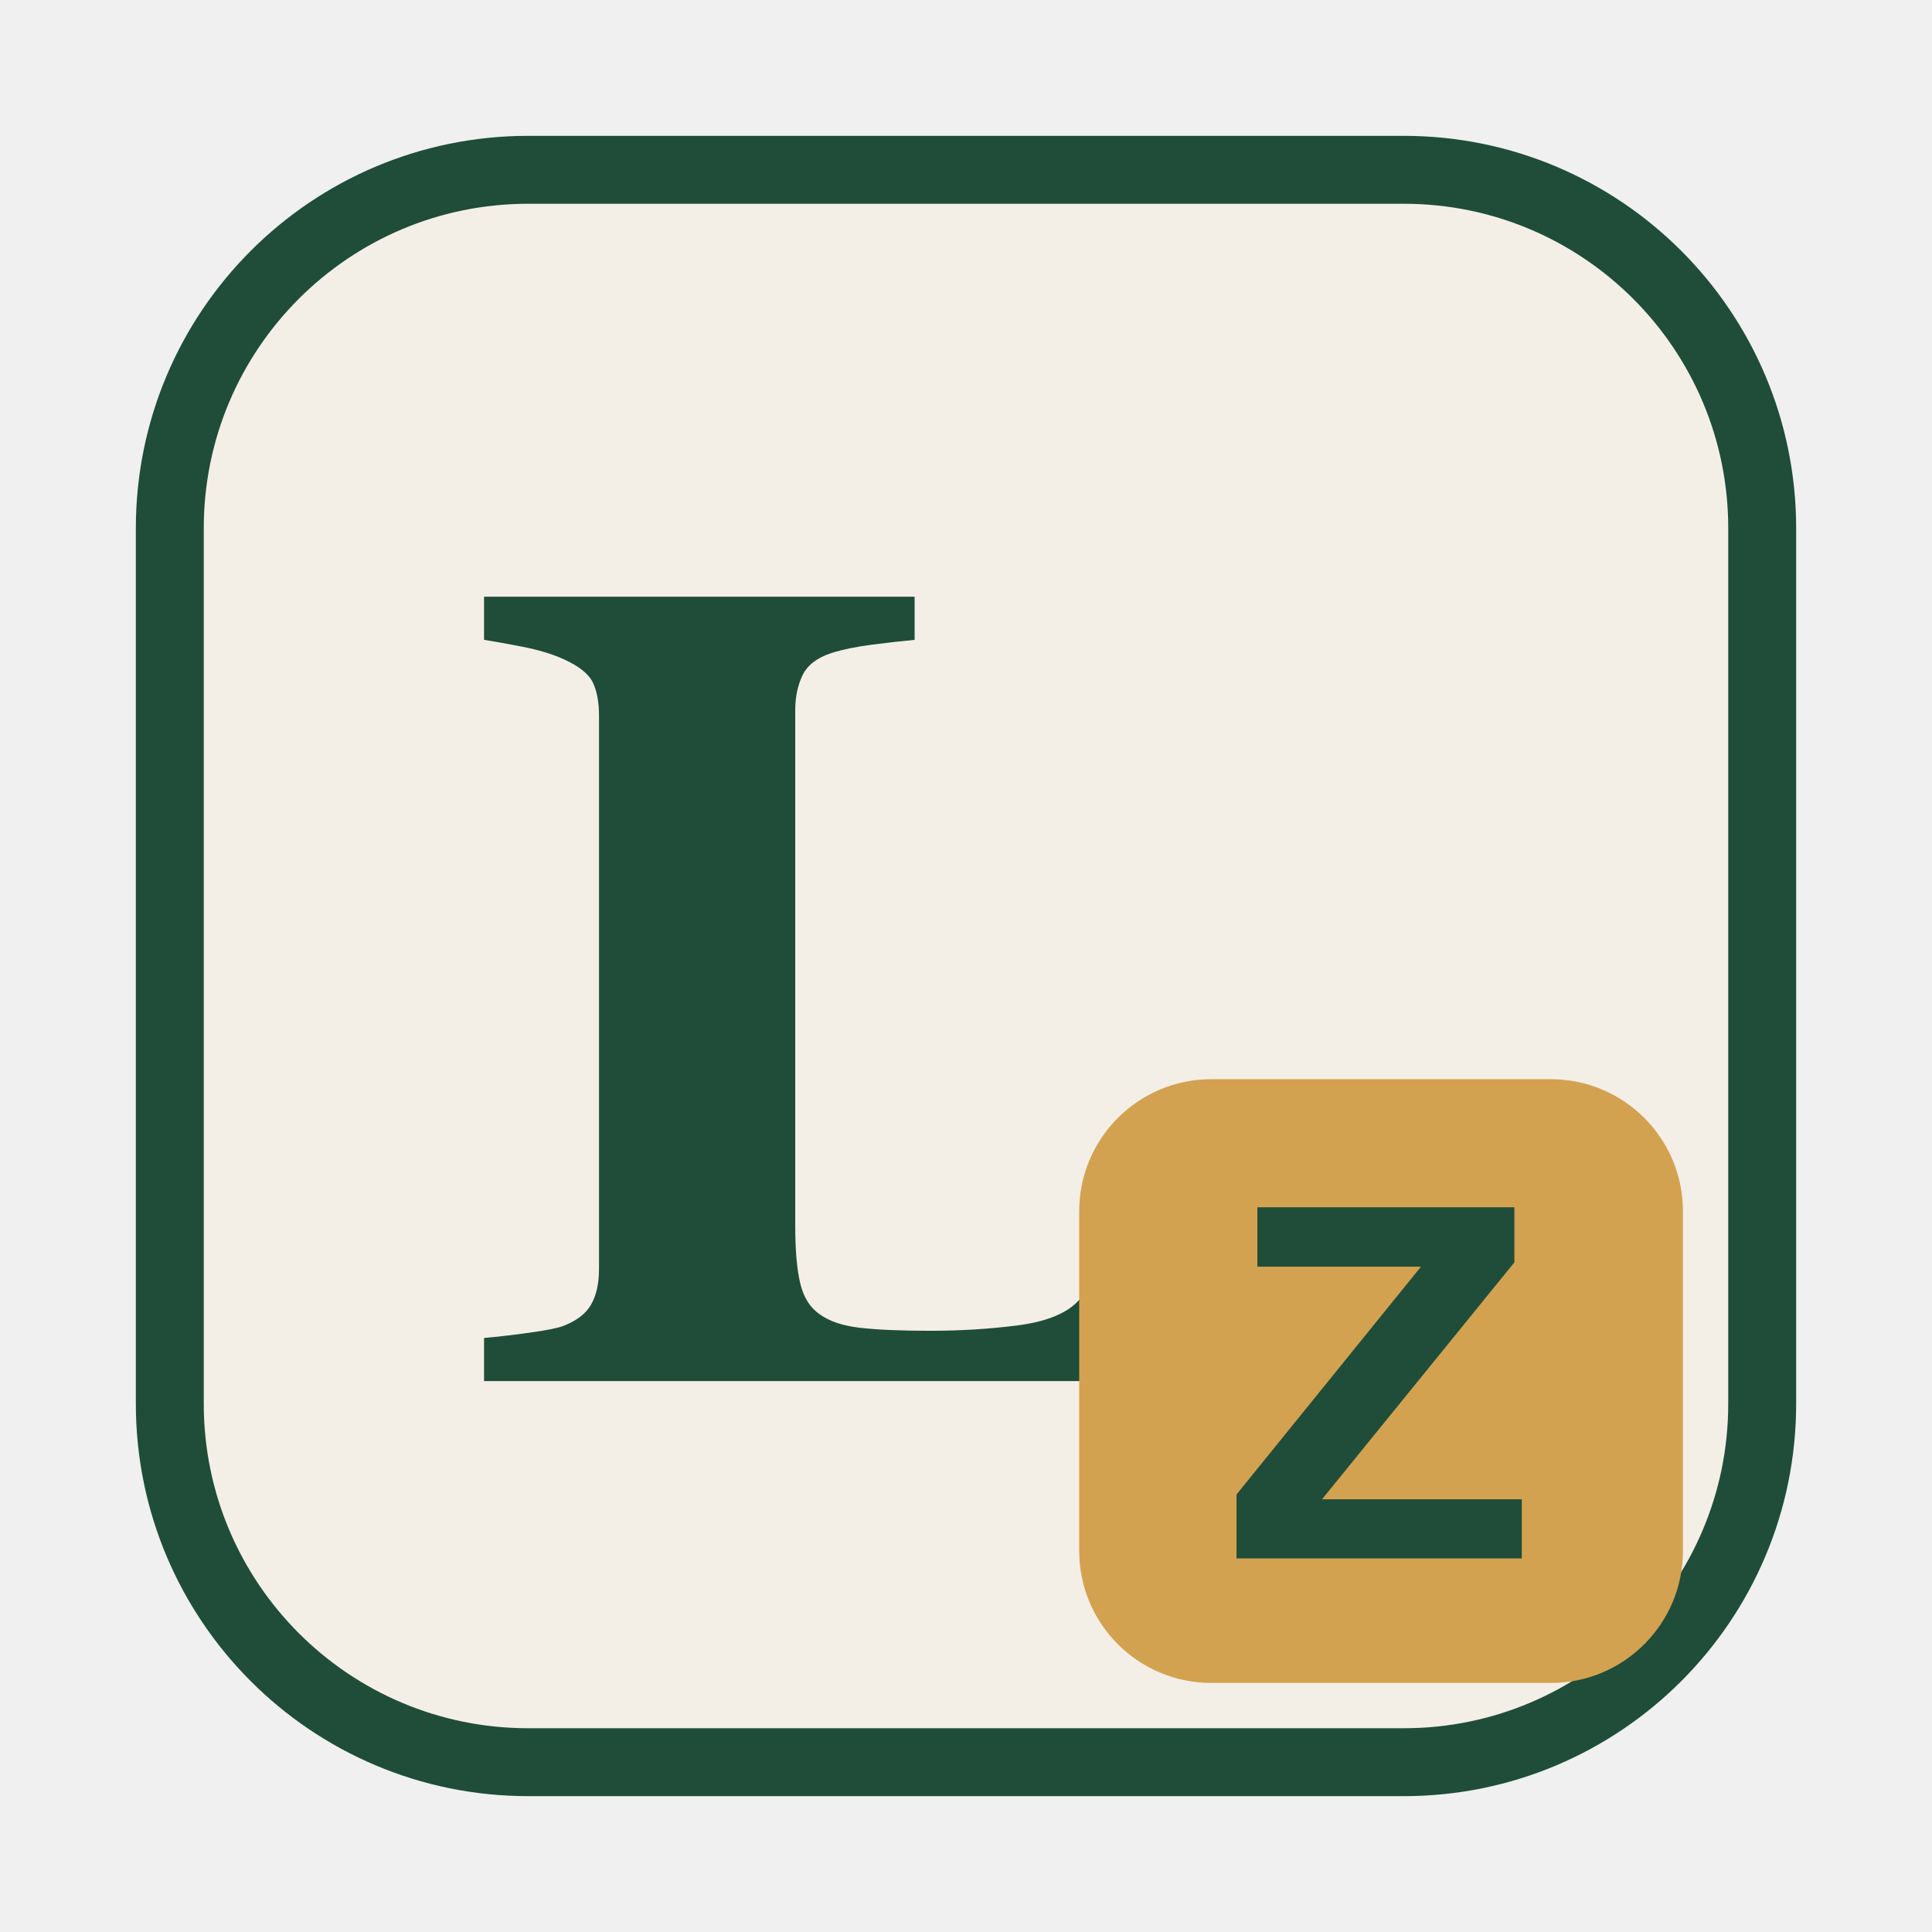
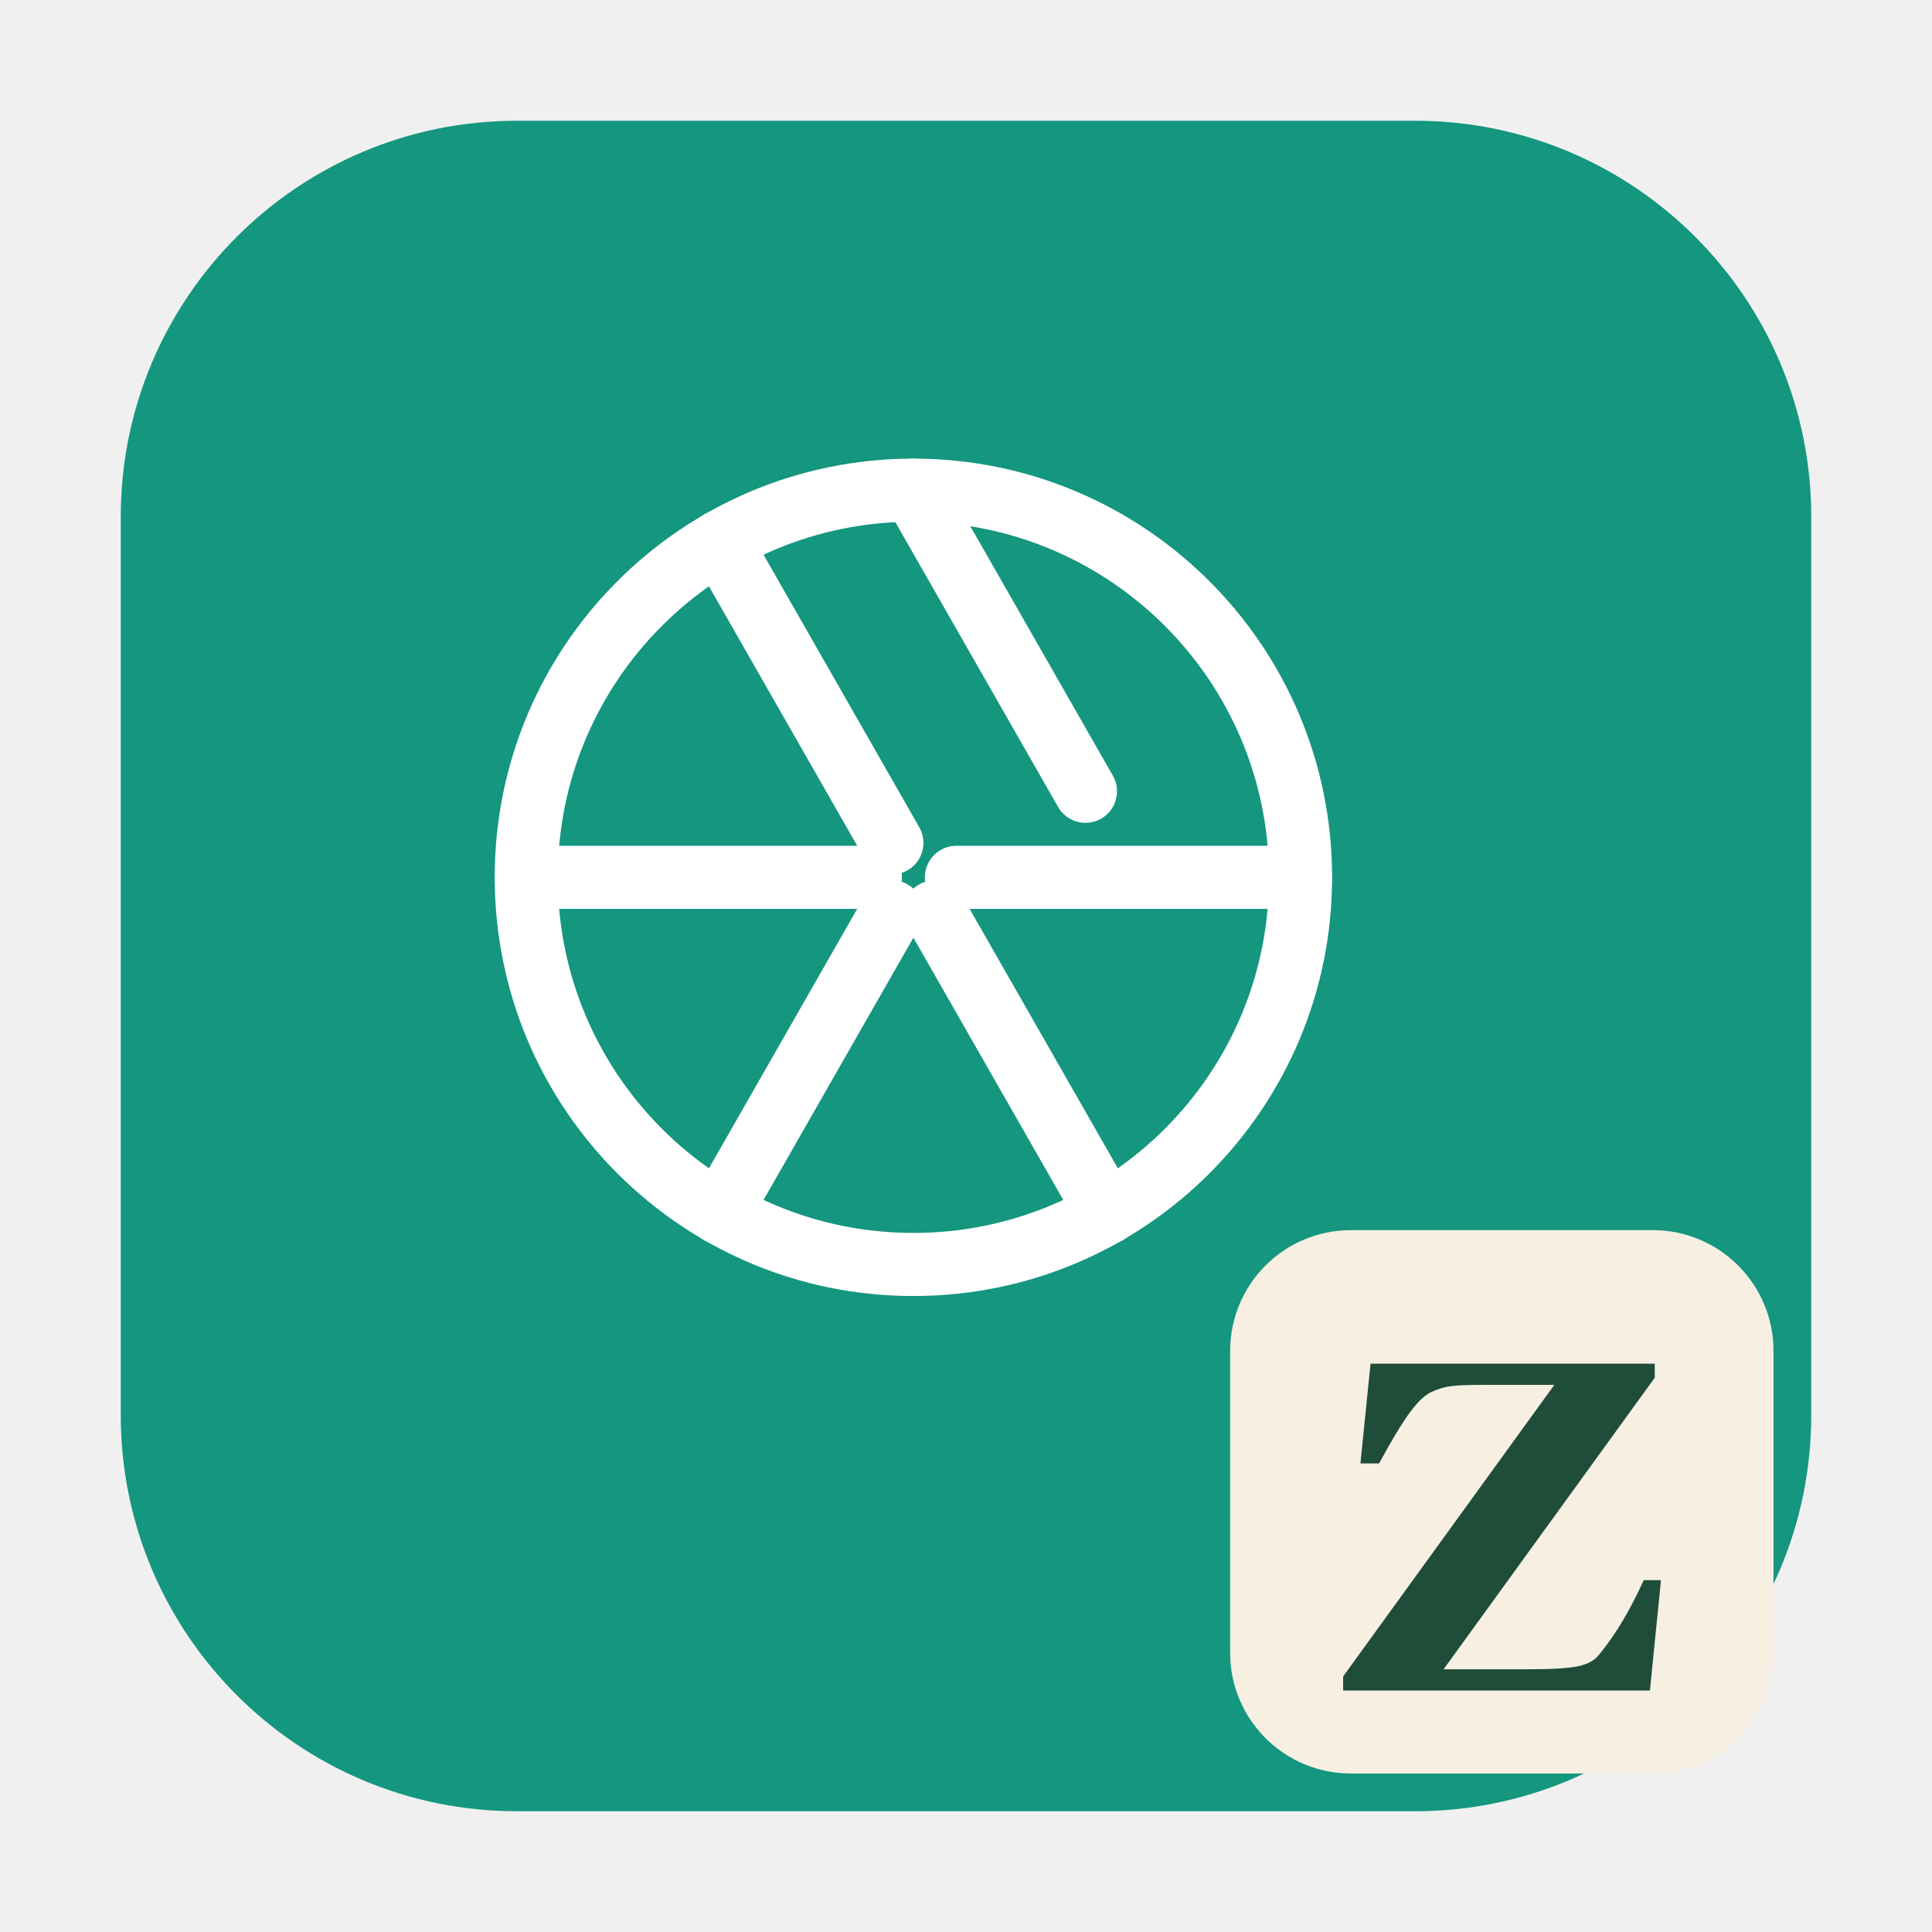
- <svg xmlns="http://www.w3.org/2000/svg" viewBox="0 0 1024 1024">
-   <rect x="90" y="90" width="844" height="844" rx="190" fill="#F4EFE6" stroke="#1F4D3A" stroke-width="36" />
-   <path d="M647.664 598.699 639.461 732.0H256.551V709.148Q266.805 708.27 280.574 706.365Q294.344 704.461 298.738 702.703Q309.285 698.602 313.387 691.277Q317.488 683.953 317.488 672.527V379.266Q317.488 368.719 314.266 361.834Q311.043 354.949 298.738 349.383Q289.656 345.281 276.912 342.791Q264.168 340.301 256.551 339.129V316.277H484.773V339.129Q475.398 340.008 462.654 341.619Q449.91 343.23 440.535 346.16Q429.109 349.969 425.301 358.025Q421.492 366.082 421.492 376.336V649.676Q421.492 669.012 424.129 680.145Q426.766 691.277 434.383 696.551Q442.0 702.117 455.623 703.729Q469.246 705.34 493.27 705.34Q516.707 705.34 538.826 702.557Q560.945 699.773 570.613 690.398Q585.555 675.457 601.229 648.357Q616.902 621.258 626.277 598.699Z" fill="#1F4D3A" />
-   <rect x="572" y="572" width="320" height="320" rx="70" fill="#D3A250" />
-   <path d="M655.384 826.0V792.104L753.138 671.371H666.429V639.887H802.649V669.086L700.706 794.643H806.585V826.0Z" fill="#1F4D3A" />
+ <svg xmlns="http://www.w3.org/2000/svg" viewBox="0 0 1024 1024" width="1024" height="1024">
+   <rect x="64" y="64" width="896" height="896" rx="210" fill="#14967F" />
+   <g transform="translate(95 85) scale(0.76)">
+     <circle cx="512" cy="500" r="270" stroke="#FFFFFF" stroke-width="44" stroke-linecap="round" stroke-linejoin="round" fill="none" />
+     <path stroke="#FFFFFF" stroke-width="44" stroke-linecap="round" stroke-linejoin="round" fill="none" d="M512 230l120 210M782 500l-240 0M647 734l-120-210M377 734l120-210M242 500l240 0M377 266l120 210" />
+   </g>
+   <rect x="652" y="652" width="288" height="288" rx="64" fill="#F6EFE2" />
+   <path fill="#1F4D3A" d="M880.351 837.528 874.491 896.0H711.894V888.554L823.832 734.013H785.868Q774.271 734.013 769.145 734.684Q764.018 735.355 759.501 737.431Q754.252 739.384 747.904 747.746Q741.557 756.107 730.937 775.639H721.049L726.42 722.782H877.055V730.229L765.116 884.77H808.695Q829.203 884.77 836.588 883.122Q843.974 881.474 847.392 877.201Q854.35 868.778 860.27 858.708Q866.19 848.637 871.195 837.528Z" />
</svg>
